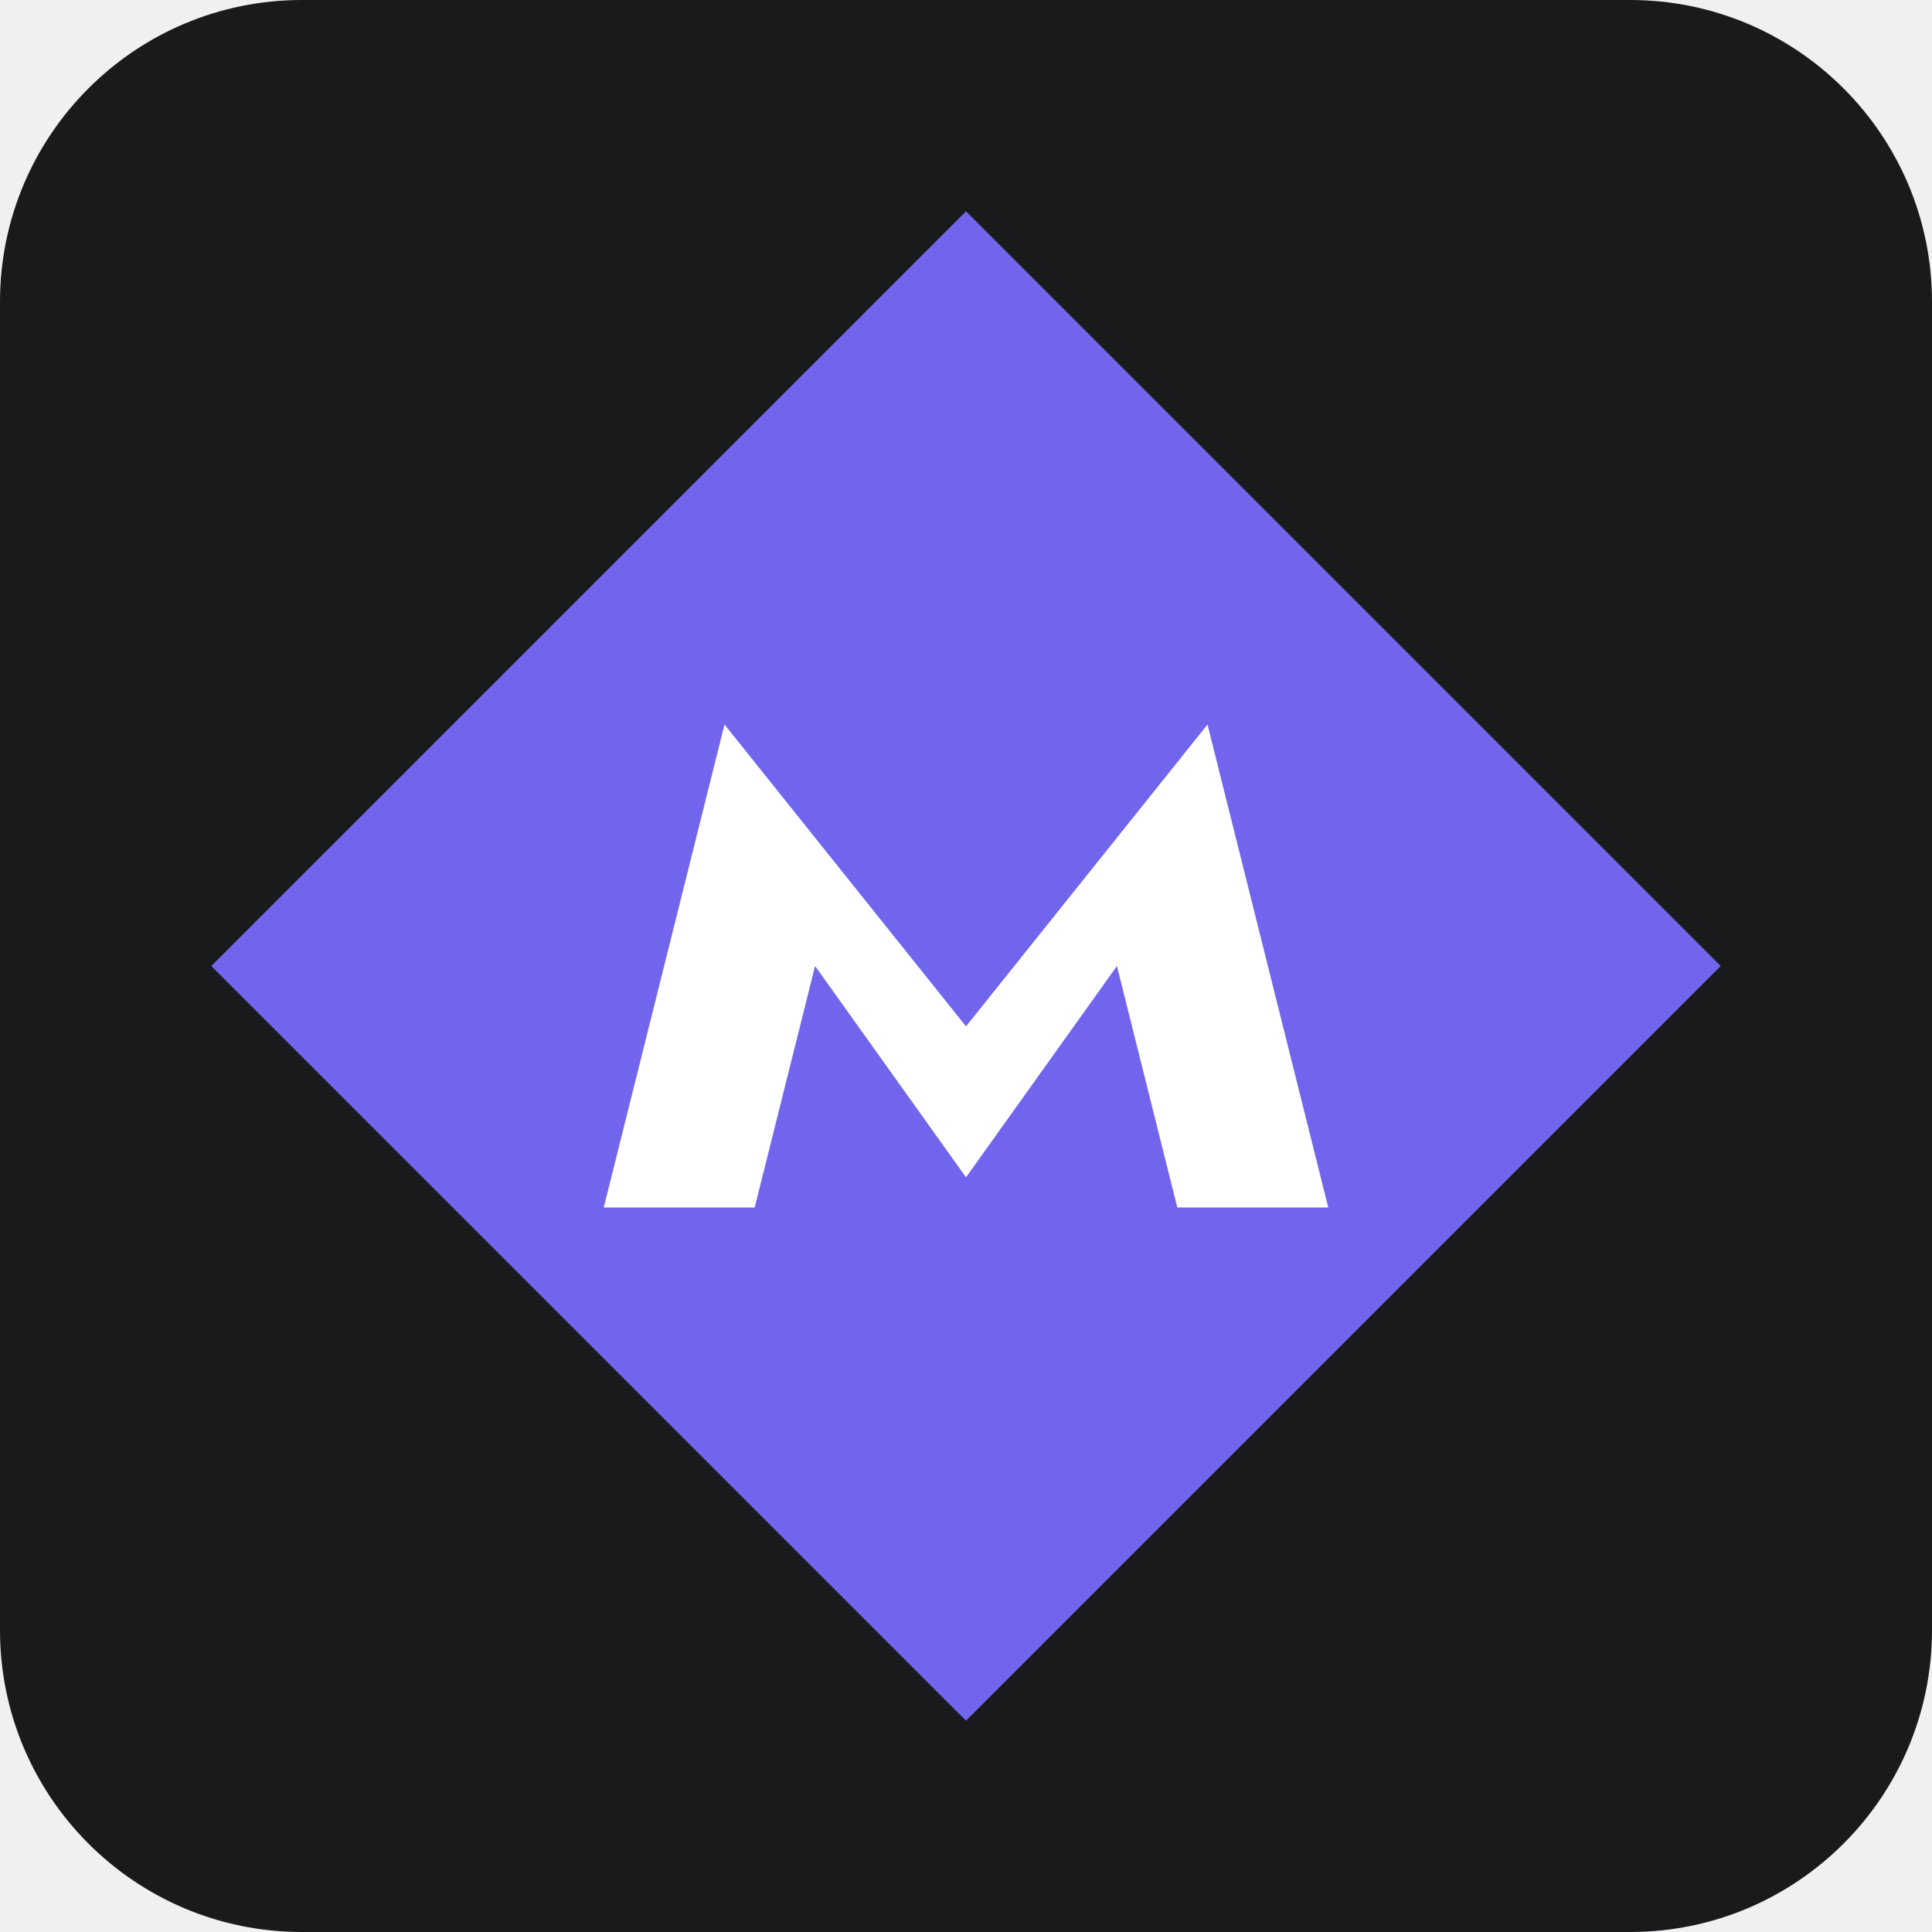
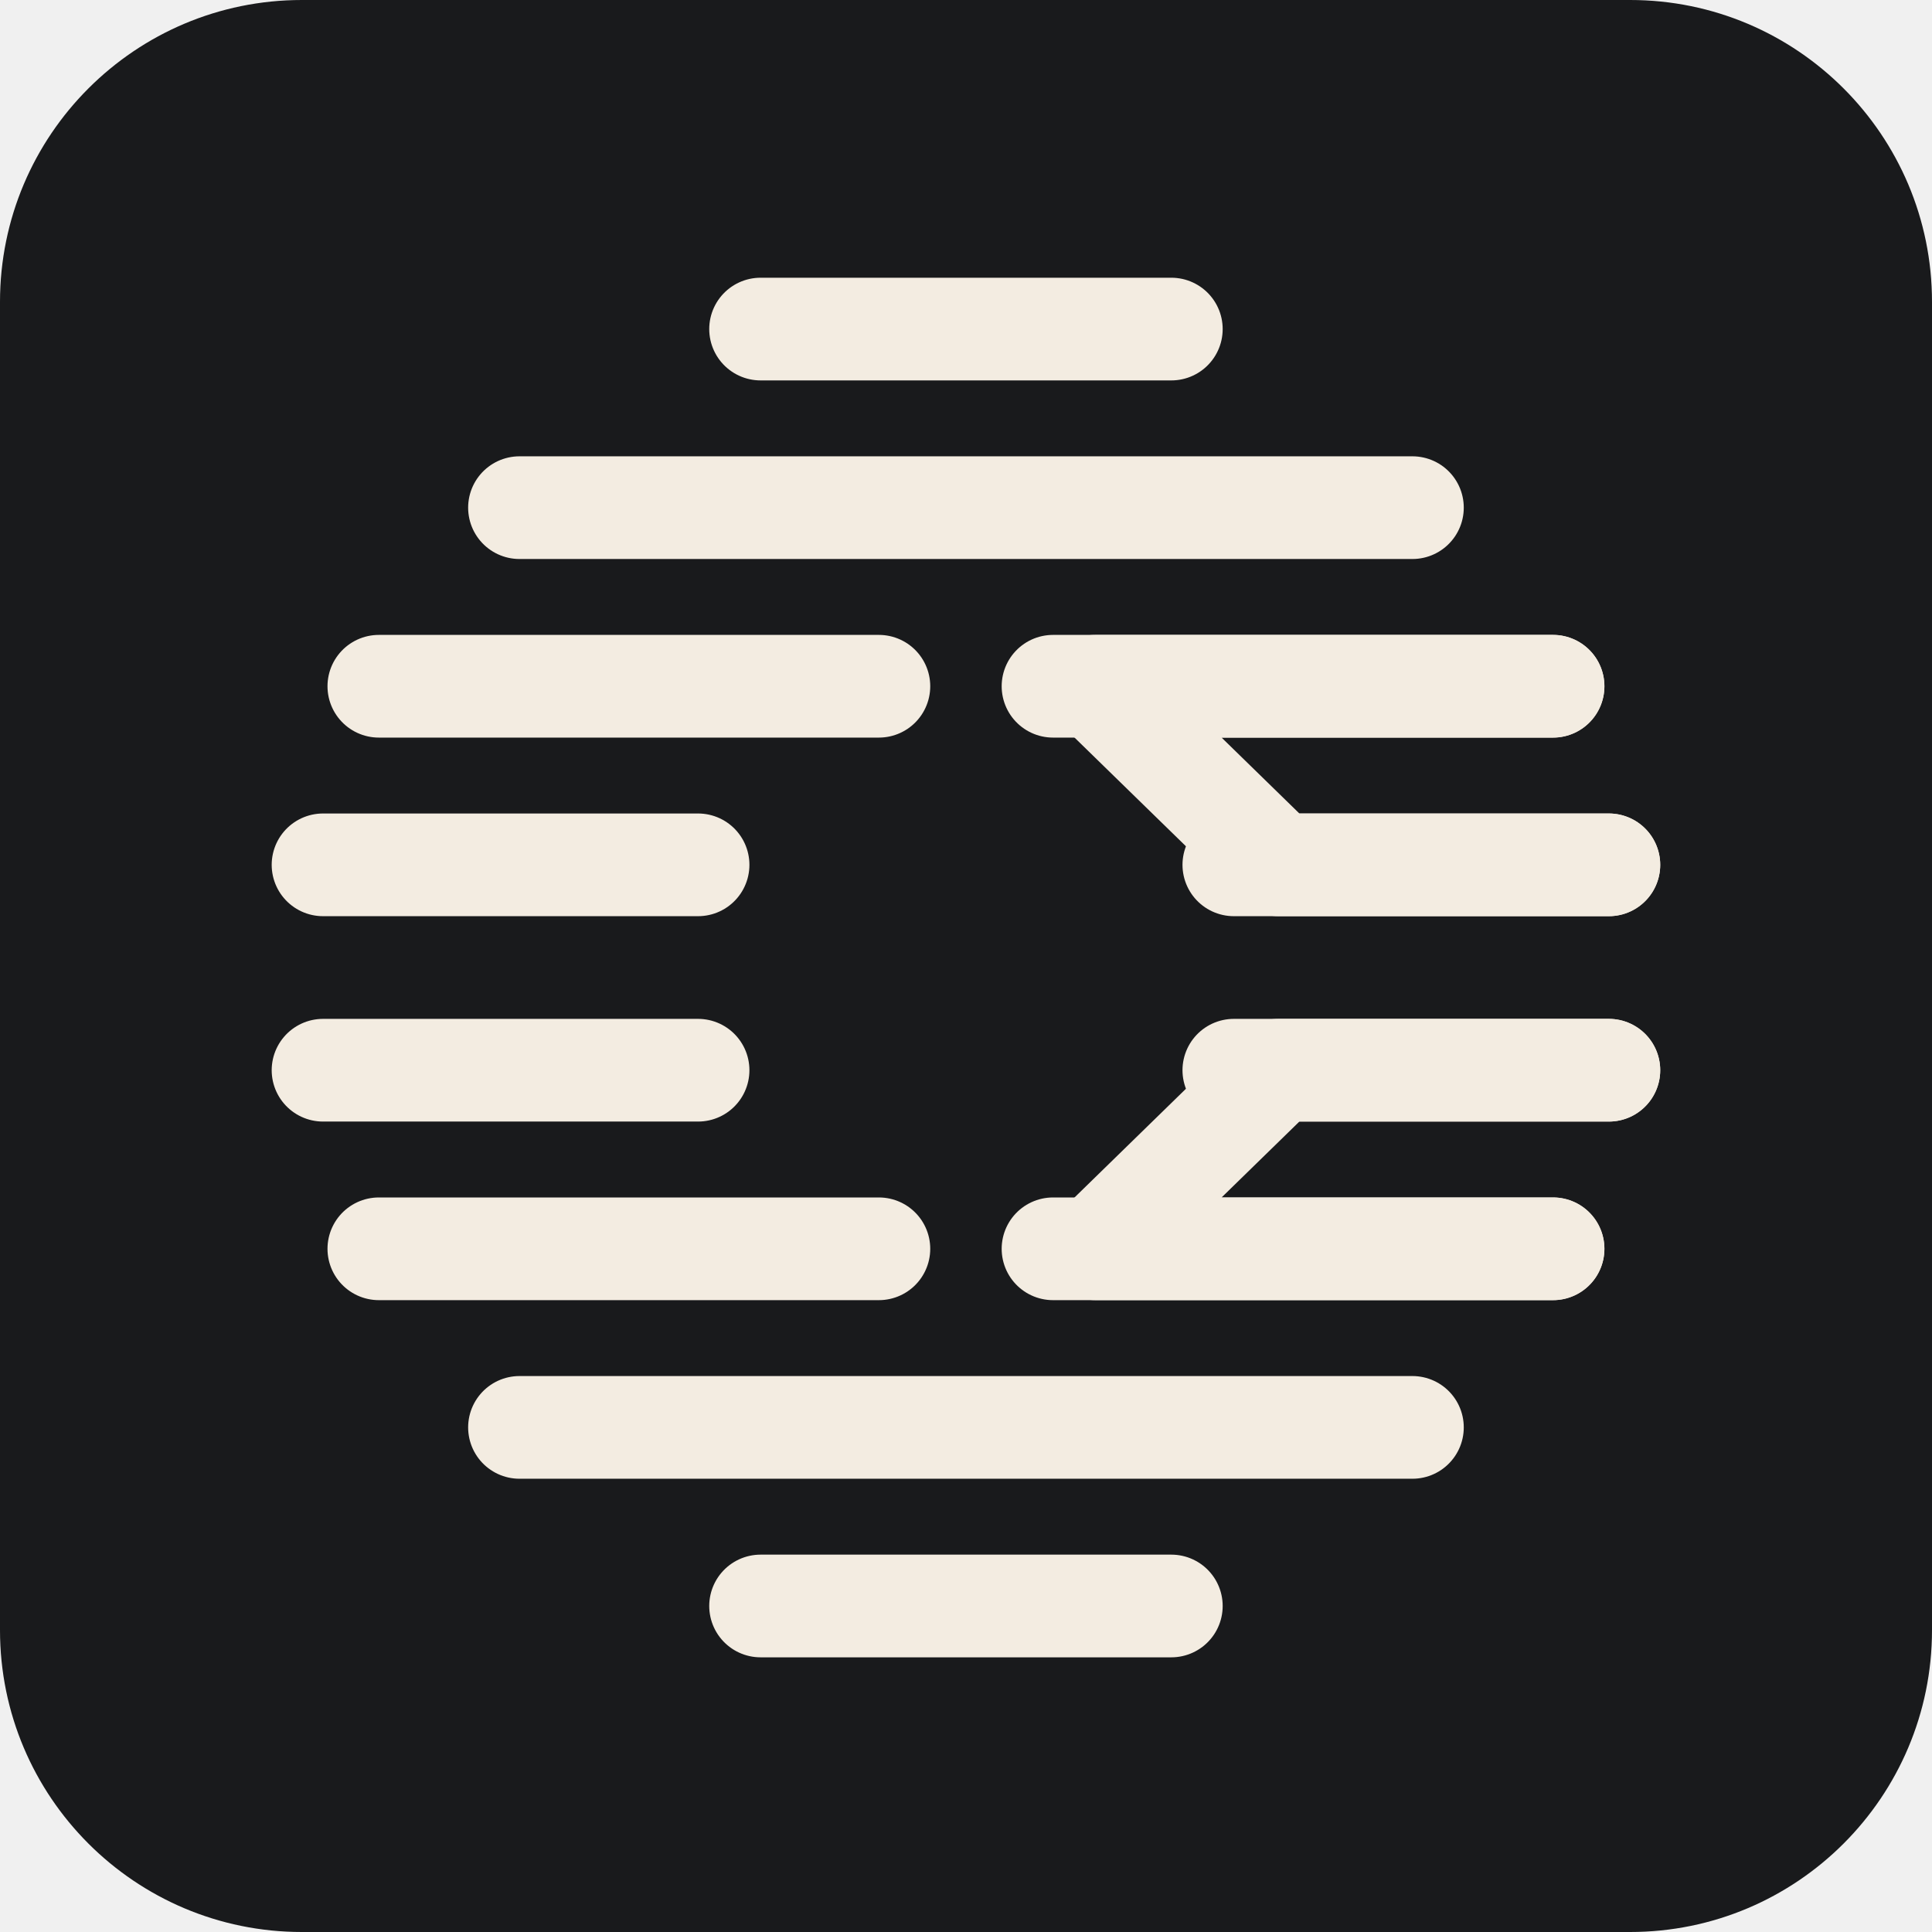
<svg xmlns="http://www.w3.org/2000/svg" viewBox="0 0 64 64">
  <rect width="64" height="64" rx="10" fill="#191a1c" />
-   <path d="M32 7 57 32 32 57 7 32Z" fill="#7165ed" />
-   <path d="m20 40 4-16 8 10 8-10 4 16h-5l-2-8-5 7-5-7-2 8z" fill="#fff" />
+   <g transform="translate(9 9.2) scale(0.07395)" fill="none" stroke="#f3ece1" stroke-width="46" stroke-linecap="round" stroke-linejoin="round">
+     <path d="M219 23h184" />
+     <path d="M111 103h400" />
+     <path d="M48 183h224" />
+     <path d="M350 183h224" />
+     <path d="M574 183H369l82 80h148" />
+     <path d="M23 263h168" />
+     <path d="M431 263h168" />
+     <path d="M23 355h168" />
+     <path d="M431 355h168" />
+     <path d="M599 355H451l-82 80h205" />
+     <path d="M48 435h224" />
+     <path d="M350 435h224" />
+     <path d="M111 515h400" />
+     <path d="M219 595h184" />
+   </g>
</svg>
